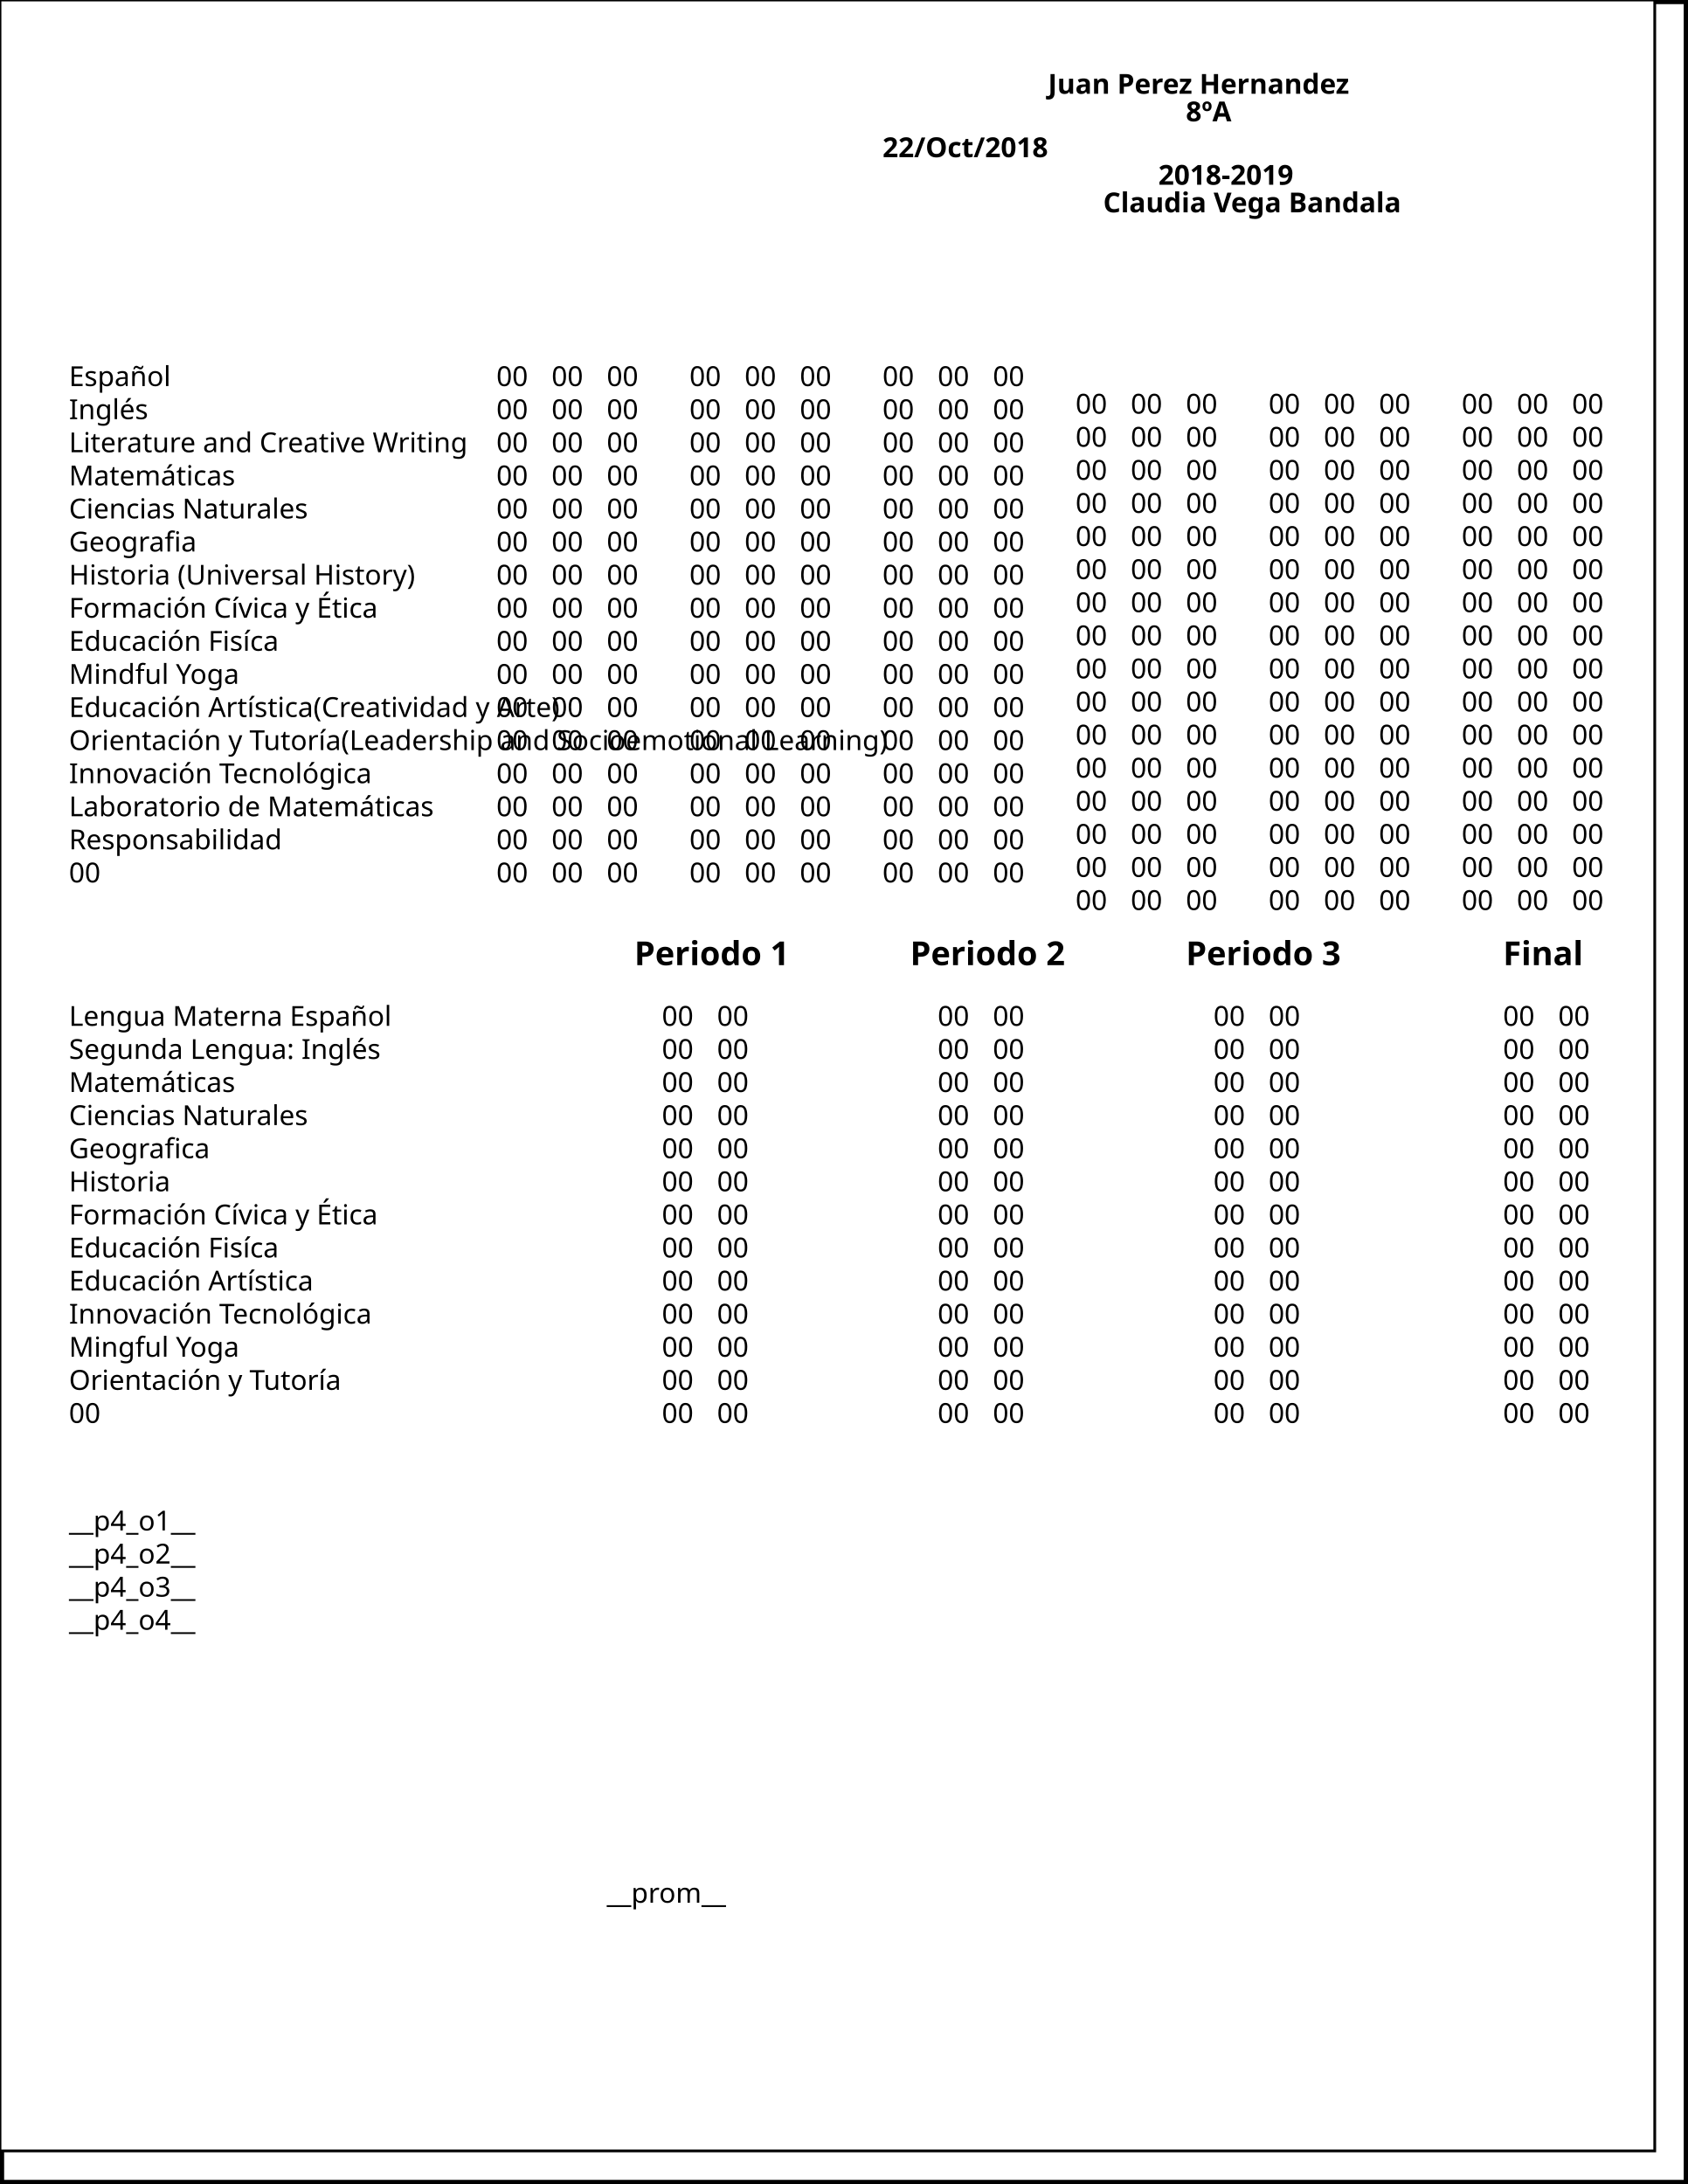
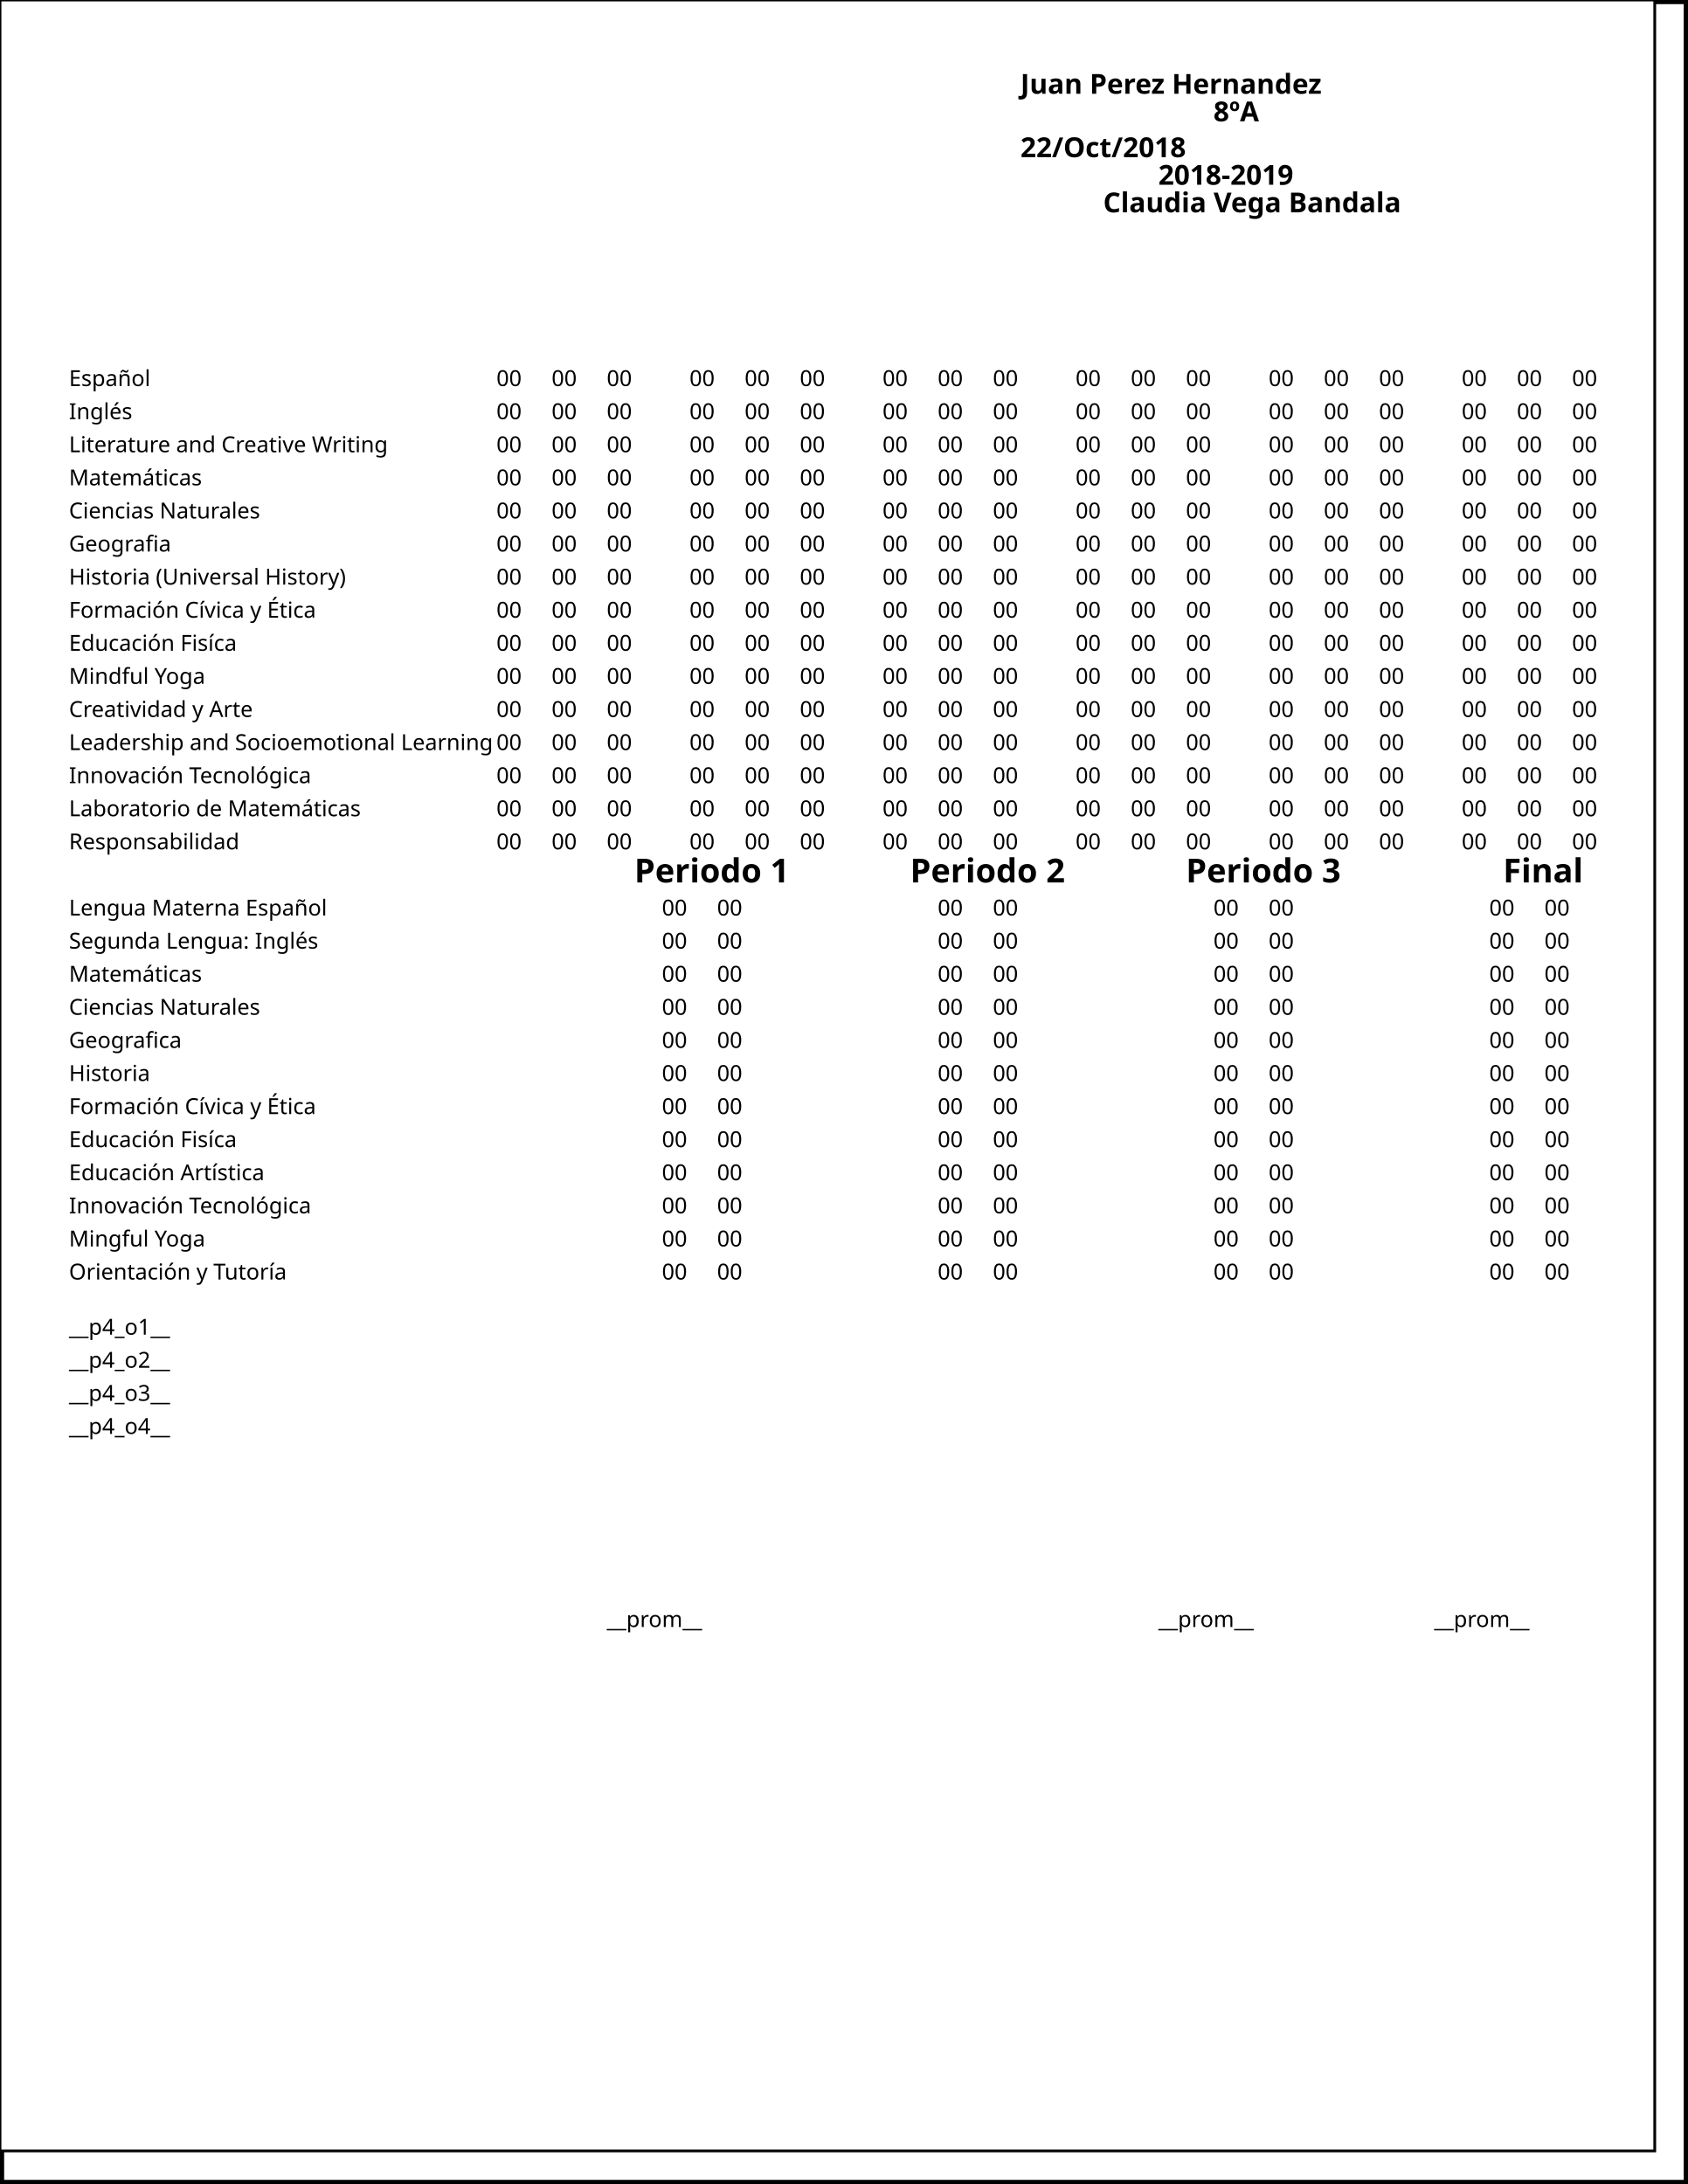
<svg xmlns="http://www.w3.org/2000/svg" width="612" height="792">
  <style>
    .style1 { font: italic 12px sans-serif }
-     .style2 { font:    10px sans-serif }
+     .style2 { font:    8px sans-serif }
    .style3 { font: bold   12px sans-serif }
    .style4 { font: bold   10px sans-serif }
  </style>
  <rect width="612" height="792" style="fill:rgb(255,255,255);stroke-width:3;stroke:rgb(0,0,0)" />
  <rect width="600" height="780" style="fill:rgb(255,255,255);stroke-width:1;stroke:rgb(0,0,0)" />
-   <text x="380" y="34" class="style4">Juan Perez Hernandez</text>
-   <text x="430" y="44" class="style4">8ºA</text>
-   <text x="320" y="57" class="style4">22/Oct/2018</text>
+   <text x="370" y="34" class="style4">Juan Perez Hernandez</text>
+   <text x="440" y="44" class="style4">8ºA</text>
+   <text x="370" y="57" class="style4">22/Oct/2018</text>
  <text x="420" y="67" class="style4">2018-2019</text>
  <text x="400" y="77" class="style4">Claudia Vega Bandala</text>
  <text x="25" y="140" class="style2">Español</text>
  <text x="25" y="152" class="style2">Inglés</text>
  <text x="25" y="164" class="style2">Literature and Creative Writing</text>
  <text x="25" y="176" class="style2">Matemáticas</text>
  <text x="25" y="188" class="style2">Ciencias Naturales</text>
  <text x="25" y="200" class="style2">Geografia</text>
  <text x="25" y="212" class="style2">Historia (Universal History)</text>
  <text x="25" y="224" class="style2">Formación Cívica y Ética</text>
  <text x="25" y="236" class="style2">Educación Fisíca</text>
  <text x="25" y="248" class="style2">Mindful Yoga</text>
-   <text x="25" y="260" class="style2">Educación Artística(Creatividad y Arte)</text>
-   <text x="25" y="272" class="style2">Orientación y Tutoría(Leadership and Socioemotional Learning)</text>
+   <text x="25" y="260" class="style2">Creatividad y Arte</text>
+   <text x="25" y="272" class="style2">Leadership and Socioemotional Learning</text>
  <text x="25" y="284" class="style2">Innovación Tecnológica</text>
  <text x="25" y="296" class="style2">Laboratorio de Matemáticas</text>
  <text x="25" y="308" class="style2">Responsabilidad</text>
-   <text x="25" y="320" class="style2">00</text>
  <text x="180" y="140" class="style2">00</text>
  <text x="200" y="140" class="style2">00</text>
  <text x="220" y="140" class="style2">00</text>
  <text x="180" y="152" class="style2">00</text>
  <text x="200" y="152" class="style2">00</text>
  <text x="220" y="152" class="style2">00</text>
  <text x="180" y="164" class="style2">00</text>
  <text x="200" y="164" class="style2">00</text>
  <text x="220" y="164" class="style2">00</text>
  <text x="180" y="176" class="style2">00</text>
  <text x="200" y="176" class="style2">00</text>
  <text x="220" y="176" class="style2">00</text>
  <text x="180" y="188" class="style2">00</text>
  <text x="200" y="188" class="style2">00</text>
  <text x="220" y="188" class="style2">00</text>
  <text x="180" y="200" class="style2">00</text>
  <text x="200" y="200" class="style2">00</text>
  <text x="220" y="200" class="style2">00</text>
  <text x="180" y="212" class="style2">00</text>
  <text x="200" y="212" class="style2">00</text>
  <text x="220" y="212" class="style2">00</text>
  <text x="180" y="224" class="style2">00</text>
  <text x="200" y="224" class="style2">00</text>
  <text x="220" y="224" class="style2">00</text>
  <text x="180" y="236" class="style2">00</text>
  <text x="200" y="236" class="style2">00</text>
  <text x="220" y="236" class="style2">00</text>
  <text x="180" y="248" class="style2">00</text>
  <text x="200" y="248" class="style2">00</text>
  <text x="220" y="248" class="style2">00</text>
  <text x="180" y="260" class="style2">00</text>
  <text x="200" y="260" class="style2">00</text>
  <text x="220" y="260" class="style2">00</text>
  <text x="180" y="272" class="style2">00</text>
  <text x="200" y="272" class="style2">00</text>
  <text x="220" y="272" class="style2">00</text>
  <text x="180" y="284" class="style2">00</text>
  <text x="200" y="284" class="style2">00</text>
  <text x="220" y="284" class="style2">00</text>
  <text x="180" y="296" class="style2">00</text>
  <text x="200" y="296" class="style2">00</text>
  <text x="220" y="296" class="style2">00</text>
  <text x="180" y="308" class="style2">00</text>
  <text x="200" y="308" class="style2">00</text>
  <text x="220" y="308" class="style2">00</text>
-   <text x="180" y="320" class="style2">00</text>
-   <text x="200" y="320" class="style2">00</text>
-   <text x="220" y="320" class="style2">00</text>
  <text x="250" y="140" class="style2">00</text>
  <text x="270" y="140" class="style2">00</text>
  <text x="290" y="140" class="style2">00</text>
  <text x="250" y="152" class="style2">00</text>
  <text x="270" y="152" class="style2">00</text>
  <text x="290" y="152" class="style2">00</text>
  <text x="250" y="164" class="style2">00</text>
  <text x="270" y="164" class="style2">00</text>
  <text x="290" y="164" class="style2">00</text>
  <text x="250" y="176" class="style2">00</text>
  <text x="270" y="176" class="style2">00</text>
  <text x="290" y="176" class="style2">00</text>
  <text x="250" y="188" class="style2">00</text>
  <text x="270" y="188" class="style2">00</text>
  <text x="290" y="188" class="style2">00</text>
  <text x="250" y="200" class="style2">00</text>
  <text x="270" y="200" class="style2">00</text>
  <text x="290" y="200" class="style2">00</text>
  <text x="250" y="212" class="style2">00</text>
  <text x="270" y="212" class="style2">00</text>
  <text x="290" y="212" class="style2">00</text>
  <text x="250" y="224" class="style2">00</text>
  <text x="270" y="224" class="style2">00</text>
  <text x="290" y="224" class="style2">00</text>
  <text x="250" y="236" class="style2">00</text>
  <text x="270" y="236" class="style2">00</text>
  <text x="290" y="236" class="style2">00</text>
  <text x="250" y="248" class="style2">00</text>
  <text x="270" y="248" class="style2">00</text>
  <text x="290" y="248" class="style2">00</text>
  <text x="250" y="260" class="style2">00</text>
  <text x="270" y="260" class="style2">00</text>
  <text x="290" y="260" class="style2">00</text>
  <text x="250" y="272" class="style2">00</text>
  <text x="270" y="272" class="style2">00</text>
  <text x="290" y="272" class="style2">00</text>
  <text x="250" y="284" class="style2">00</text>
  <text x="270" y="284" class="style2">00</text>
  <text x="290" y="284" class="style2">00</text>
  <text x="250" y="296" class="style2">00</text>
  <text x="270" y="296" class="style2">00</text>
  <text x="290" y="296" class="style2">00</text>
  <text x="250" y="308" class="style2">00</text>
  <text x="270" y="308" class="style2">00</text>
  <text x="290" y="308" class="style2">00</text>
-   <text x="250" y="320" class="style2">00</text>
-   <text x="270" y="320" class="style2">00</text>
-   <text x="290" y="320" class="style2">00</text>
  <text x="320" y="140" class="style2">00</text>
  <text x="340" y="140" class="style2">00</text>
  <text x="360" y="140" class="style2">00</text>
  <text x="320" y="152" class="style2">00</text>
  <text x="340" y="152" class="style2">00</text>
  <text x="360" y="152" class="style2">00</text>
  <text x="320" y="164" class="style2">00</text>
  <text x="340" y="164" class="style2">00</text>
  <text x="360" y="164" class="style2">00</text>
  <text x="320" y="176" class="style2">00</text>
  <text x="340" y="176" class="style2">00</text>
  <text x="360" y="176" class="style2">00</text>
  <text x="320" y="188" class="style2">00</text>
  <text x="340" y="188" class="style2">00</text>
  <text x="360" y="188" class="style2">00</text>
  <text x="320" y="200" class="style2">00</text>
  <text x="340" y="200" class="style2">00</text>
  <text x="360" y="200" class="style2">00</text>
  <text x="320" y="212" class="style2">00</text>
  <text x="340" y="212" class="style2">00</text>
  <text x="360" y="212" class="style2">00</text>
  <text x="320" y="224" class="style2">00</text>
  <text x="340" y="224" class="style2">00</text>
  <text x="360" y="224" class="style2">00</text>
  <text x="320" y="236" class="style2">00</text>
  <text x="340" y="236" class="style2">00</text>
  <text x="360" y="236" class="style2">00</text>
  <text x="320" y="248" class="style2">00</text>
  <text x="340" y="248" class="style2">00</text>
  <text x="360" y="248" class="style2">00</text>
  <text x="320" y="260" class="style2">00</text>
  <text x="340" y="260" class="style2">00</text>
  <text x="360" y="260" class="style2">00</text>
  <text x="320" y="272" class="style2">00</text>
  <text x="340" y="272" class="style2">00</text>
  <text x="360" y="272" class="style2">00</text>
  <text x="320" y="284" class="style2">00</text>
  <text x="340" y="284" class="style2">00</text>
  <text x="360" y="284" class="style2">00</text>
  <text x="320" y="296" class="style2">00</text>
  <text x="340" y="296" class="style2">00</text>
  <text x="360" y="296" class="style2">00</text>
  <text x="320" y="308" class="style2">00</text>
  <text x="340" y="308" class="style2">00</text>
  <text x="360" y="308" class="style2">00</text>
-   <text x="320" y="320" class="style2">00</text>
-   <text x="340" y="320" class="style2">00</text>
-   <text x="360" y="320" class="style2">00</text>
-   <text x="390" y="150" class="style2">00</text>
-   <text x="410" y="150" class="style2">00</text>
-   <text x="430" y="150" class="style2">00</text>
-   <text x="390" y="162" class="style2">00</text>
-   <text x="410" y="162" class="style2">00</text>
-   <text x="430" y="162" class="style2">00</text>
-   <text x="390" y="174" class="style2">00</text>
-   <text x="410" y="174" class="style2">00</text>
-   <text x="430" y="174" class="style2">00</text>
-   <text x="390" y="186" class="style2">00</text>
-   <text x="410" y="186" class="style2">00</text>
-   <text x="430" y="186" class="style2">00</text>
-   <text x="390" y="198" class="style2">00</text>
-   <text x="410" y="198" class="style2">00</text>
-   <text x="430" y="198" class="style2">00</text>
-   <text x="390" y="210" class="style2">00</text>
-   <text x="410" y="210" class="style2">00</text>
-   <text x="430" y="210" class="style2">00</text>
-   <text x="390" y="222" class="style2">00</text>
-   <text x="410" y="222" class="style2">00</text>
-   <text x="430" y="222" class="style2">00</text>
-   <text x="390" y="234" class="style2">00</text>
-   <text x="410" y="234" class="style2">00</text>
-   <text x="430" y="234" class="style2">00</text>
-   <text x="390" y="246" class="style2">00</text>
-   <text x="410" y="246" class="style2">00</text>
-   <text x="430" y="246" class="style2">00</text>
-   <text x="390" y="258" class="style2">00</text>
-   <text x="410" y="258" class="style2">00</text>
-   <text x="430" y="258" class="style2">00</text>
-   <text x="390" y="270" class="style2">00</text>
-   <text x="410" y="270" class="style2">00</text>
-   <text x="430" y="270" class="style2">00</text>
-   <text x="390" y="282" class="style2">00</text>
-   <text x="410" y="282" class="style2">00</text>
-   <text x="430" y="282" class="style2">00</text>
-   <text x="390" y="294" class="style2">00</text>
-   <text x="410" y="294" class="style2">00</text>
-   <text x="430" y="294" class="style2">00</text>
-   <text x="390" y="306" class="style2">00</text>
-   <text x="410" y="306" class="style2">00</text>
-   <text x="430" y="306" class="style2">00</text>
-   <text x="390" y="318" class="style2">00</text>
-   <text x="410" y="318" class="style2">00</text>
-   <text x="430" y="318" class="style2">00</text>
-   <text x="390" y="330" class="style2">00</text>
-   <text x="410" y="330" class="style2">00</text>
-   <text x="430" y="330" class="style2">00</text>
-   <text x="460" y="150" class="style2">00</text>
-   <text x="480" y="150" class="style2">00</text>
-   <text x="500" y="150" class="style2">00</text>
-   <text x="460" y="162" class="style2">00</text>
-   <text x="480" y="162" class="style2">00</text>
-   <text x="500" y="162" class="style2">00</text>
-   <text x="460" y="174" class="style2">00</text>
-   <text x="480" y="174" class="style2">00</text>
-   <text x="500" y="174" class="style2">00</text>
-   <text x="460" y="186" class="style2">00</text>
-   <text x="480" y="186" class="style2">00</text>
-   <text x="500" y="186" class="style2">00</text>
-   <text x="460" y="198" class="style2">00</text>
-   <text x="480" y="198" class="style2">00</text>
-   <text x="500" y="198" class="style2">00</text>
-   <text x="460" y="210" class="style2">00</text>
-   <text x="480" y="210" class="style2">00</text>
-   <text x="500" y="210" class="style2">00</text>
-   <text x="460" y="222" class="style2">00</text>
-   <text x="480" y="222" class="style2">00</text>
-   <text x="500" y="222" class="style2">00</text>
-   <text x="460" y="234" class="style2">00</text>
-   <text x="480" y="234" class="style2">00</text>
-   <text x="500" y="234" class="style2">00</text>
-   <text x="460" y="246" class="style2">00</text>
-   <text x="480" y="246" class="style2">00</text>
-   <text x="500" y="246" class="style2">00</text>
-   <text x="460" y="258" class="style2">00</text>
-   <text x="480" y="258" class="style2">00</text>
-   <text x="500" y="258" class="style2">00</text>
-   <text x="460" y="270" class="style2">00</text>
-   <text x="480" y="270" class="style2">00</text>
-   <text x="500" y="270" class="style2">00</text>
-   <text x="460" y="282" class="style2">00</text>
-   <text x="480" y="282" class="style2">00</text>
-   <text x="500" y="282" class="style2">00</text>
-   <text x="460" y="294" class="style2">00</text>
-   <text x="480" y="294" class="style2">00</text>
-   <text x="500" y="294" class="style2">00</text>
-   <text x="460" y="306" class="style2">00</text>
-   <text x="480" y="306" class="style2">00</text>
-   <text x="500" y="306" class="style2">00</text>
-   <text x="460" y="318" class="style2">00</text>
-   <text x="480" y="318" class="style2">00</text>
-   <text x="500" y="318" class="style2">00</text>
-   <text x="460" y="330" class="style2">00</text>
-   <text x="480" y="330" class="style2">00</text>
-   <text x="500" y="330" class="style2">00</text>
-   <text x="530" y="150" class="style2">00</text>
-   <text x="550" y="150" class="style2">00</text>
-   <text x="570" y="150" class="style2">00</text>
-   <text x="530" y="162" class="style2">00</text>
-   <text x="550" y="162" class="style2">00</text>
-   <text x="570" y="162" class="style2">00</text>
-   <text x="530" y="174" class="style2">00</text>
-   <text x="550" y="174" class="style2">00</text>
-   <text x="570" y="174" class="style2">00</text>
-   <text x="530" y="186" class="style2">00</text>
-   <text x="550" y="186" class="style2">00</text>
-   <text x="570" y="186" class="style2">00</text>
-   <text x="530" y="198" class="style2">00</text>
-   <text x="550" y="198" class="style2">00</text>
-   <text x="570" y="198" class="style2">00</text>
-   <text x="530" y="210" class="style2">00</text>
-   <text x="550" y="210" class="style2">00</text>
-   <text x="570" y="210" class="style2">00</text>
-   <text x="530" y="222" class="style2">00</text>
-   <text x="550" y="222" class="style2">00</text>
-   <text x="570" y="222" class="style2">00</text>
-   <text x="530" y="234" class="style2">00</text>
-   <text x="550" y="234" class="style2">00</text>
-   <text x="570" y="234" class="style2">00</text>
-   <text x="530" y="246" class="style2">00</text>
-   <text x="550" y="246" class="style2">00</text>
-   <text x="570" y="246" class="style2">00</text>
-   <text x="530" y="258" class="style2">00</text>
-   <text x="550" y="258" class="style2">00</text>
-   <text x="570" y="258" class="style2">00</text>
-   <text x="530" y="270" class="style2">00</text>
-   <text x="550" y="270" class="style2">00</text>
-   <text x="570" y="270" class="style2">00</text>
-   <text x="530" y="282" class="style2">00</text>
-   <text x="550" y="282" class="style2">00</text>
-   <text x="570" y="282" class="style2">00</text>
-   <text x="530" y="294" class="style2">00</text>
-   <text x="550" y="294" class="style2">00</text>
-   <text x="570" y="294" class="style2">00</text>
-   <text x="530" y="306" class="style2">00</text>
-   <text x="550" y="306" class="style2">00</text>
-   <text x="570" y="306" class="style2">00</text>
-   <text x="530" y="318" class="style2">00</text>
-   <text x="550" y="318" class="style2">00</text>
-   <text x="570" y="318" class="style2">00</text>
-   <text x="530" y="330" class="style2">00</text>
-   <text x="550" y="330" class="style2">00</text>
-   <text x="570" y="330" class="style2">00</text>
-   <text x="230" y="350" class="style3">Periodo 1</text>
-   <text x="330" y="350" class="style3">Periodo 2</text>
-   <text x="430" y="350" class="style3">Periodo 3</text>
-   <text x="545" y="350" class="style3">Final</text>
-   <text x="25" y="372" class="style2">Lengua Materna Español</text>
-   <text x="25" y="384" class="style2">Segunda Lengua: Inglés</text>
-   <text x="25" y="396" class="style2">Matemáticas</text>
-   <text x="25" y="408" class="style2">Ciencias Naturales</text>
-   <text x="25" y="420" class="style2">Geografica</text>
-   <text x="25" y="432" class="style2">Historia</text>
-   <text x="25" y="444" class="style2">Formación Cívica y Ética</text>
-   <text x="25" y="456" class="style2">Educación Fisíca</text>
-   <text x="25" y="468" class="style2">Educación Artística</text>
-   <text x="25" y="480" class="style2">Innovación Tecnológica</text>
-   <text x="25" y="492" class="style2">Mingful Yoga</text>
-   <text x="25" y="504" class="style2">Orientación y Tutoría</text>
-   <text x="25" y="516" class="style2">00</text>
-   <text x="240" y="372" class="style2">00</text>
-   <text x="260" y="372" class="style2">00</text>
-   <text x="240" y="384" class="style2">00</text>
-   <text x="260" y="384" class="style2">00</text>
-   <text x="240" y="396" class="style2">00</text>
-   <text x="260" y="396" class="style2">00</text>
-   <text x="240" y="408" class="style2">00</text>
-   <text x="260" y="408" class="style2">00</text>
-   <text x="240" y="420" class="style2">00</text>
-   <text x="260" y="420" class="style2">00</text>
-   <text x="240" y="432" class="style2">00</text>
-   <text x="260" y="432" class="style2">00</text>
-   <text x="240" y="444" class="style2">00</text>
-   <text x="260" y="444" class="style2">00</text>
-   <text x="240" y="456" class="style2">00</text>
-   <text x="260" y="456" class="style2">00</text>
-   <text x="240" y="468" class="style2">00</text>
-   <text x="260" y="468" class="style2">00</text>
-   <text x="240" y="480" class="style2">00</text>
-   <text x="260" y="480" class="style2">00</text>
-   <text x="240" y="492" class="style2">00</text>
-   <text x="260" y="492" class="style2">00</text>
-   <text x="240" y="504" class="style2">00</text>
-   <text x="260" y="504" class="style2">00</text>
-   <text x="240" y="516" class="style2">00</text>
-   <text x="260" y="516" class="style2">00</text>
-   <text x="340" y="372" class="style2">00</text>
-   <text x="360" y="372" class="style2">00</text>
-   <text x="340" y="384" class="style2">00</text>
-   <text x="360" y="384" class="style2">00</text>
-   <text x="340" y="396" class="style2">00</text>
-   <text x="360" y="396" class="style2">00</text>
-   <text x="340" y="408" class="style2">00</text>
-   <text x="360" y="408" class="style2">00</text>
-   <text x="340" y="420" class="style2">00</text>
-   <text x="360" y="420" class="style2">00</text>
-   <text x="340" y="432" class="style2">00</text>
-   <text x="360" y="432" class="style2">00</text>
-   <text x="340" y="444" class="style2">00</text>
-   <text x="360" y="444" class="style2">00</text>
-   <text x="340" y="456" class="style2">00</text>
-   <text x="360" y="456" class="style2">00</text>
-   <text x="340" y="468" class="style2">00</text>
-   <text x="360" y="468" class="style2">00</text>
-   <text x="340" y="480" class="style2">00</text>
-   <text x="360" y="480" class="style2">00</text>
-   <text x="340" y="492" class="style2">00</text>
-   <text x="360" y="492" class="style2">00</text>
-   <text x="340" y="504" class="style2">00</text>
-   <text x="360" y="504" class="style2">00</text>
-   <text x="340" y="516" class="style2">00</text>
-   <text x="360" y="516" class="style2">00</text>
-   <text x="440" y="372" class="style2">00</text>
-   <text x="460" y="372" class="style2">00</text>
-   <text x="440" y="384" class="style2">00</text>
-   <text x="460" y="384" class="style2">00</text>
-   <text x="440" y="396" class="style2">00</text>
-   <text x="460" y="396" class="style2">00</text>
-   <text x="440" y="408" class="style2">00</text>
-   <text x="460" y="408" class="style2">00</text>
-   <text x="440" y="420" class="style2">00</text>
-   <text x="460" y="420" class="style2">00</text>
-   <text x="440" y="432" class="style2">00</text>
-   <text x="460" y="432" class="style2">00</text>
-   <text x="440" y="444" class="style2">00</text>
-   <text x="460" y="444" class="style2">00</text>
-   <text x="440" y="456" class="style2">00</text>
-   <text x="460" y="456" class="style2">00</text>
-   <text x="440" y="468" class="style2">00</text>
-   <text x="460" y="468" class="style2">00</text>
-   <text x="440" y="480" class="style2">00</text>
-   <text x="460" y="480" class="style2">00</text>
-   <text x="440" y="492" class="style2">00</text>
-   <text x="460" y="492" class="style2">00</text>
-   <text x="440" y="504" class="style2">00</text>
-   <text x="460" y="504" class="style2">00</text>
-   <text x="440" y="516" class="style2">00</text>
-   <text x="460" y="516" class="style2">00</text>
-   <text x="545" y="372" class="style2">00</text>
-   <text x="565" y="372" class="style2">00</text>
-   <text x="545" y="384" class="style2">00</text>
-   <text x="565" y="384" class="style2">00</text>
-   <text x="545" y="396" class="style2">00</text>
-   <text x="565" y="396" class="style2">00</text>
-   <text x="545" y="408" class="style2">00</text>
-   <text x="565" y="408" class="style2">00</text>
-   <text x="545" y="420" class="style2">00</text>
-   <text x="565" y="420" class="style2">00</text>
-   <text x="545" y="432" class="style2">00</text>
-   <text x="565" y="432" class="style2">00</text>
-   <text x="545" y="444" class="style2">00</text>
-   <text x="565" y="444" class="style2">00</text>
-   <text x="545" y="456" class="style2">00</text>
-   <text x="565" y="456" class="style2">00</text>
-   <text x="545" y="468" class="style2">00</text>
-   <text x="565" y="468" class="style2">00</text>
-   <text x="545" y="480" class="style2">00</text>
-   <text x="565" y="480" class="style2">00</text>
-   <text x="545" y="492" class="style2">00</text>
-   <text x="565" y="492" class="style2">00</text>
-   <text x="545" y="504" class="style2">00</text>
-   <text x="565" y="504" class="style2">00</text>
-   <text x="545" y="516" class="style2">00</text>
-   <text x="565" y="516" class="style2">00</text>
-   <text x="25" y="555" class="style2">__p4_o1__</text>
-   <text x="25" y="567" class="style2">__p4_o2__</text>
-   <text x="25" y="579" class="style2">__p4_o3__</text>
-   <text x="25" y="591" class="style2">__p4_o4__</text>
-   <text x="220" y="690" class="style2">__prom__</text>
+   <text x="390" y="140" class="style2">00</text>
+   <text x="410" y="140" class="style2">00</text>
+   <text x="430" y="140" class="style2">00</text>
+   <text x="390" y="152" class="style2">00</text>
+   <text x="410" y="152" class="style2">00</text>
+   <text x="430" y="152" class="style2">00</text>
+   <text x="390" y="164" class="style2">00</text>
+   <text x="410" y="164" class="style2">00</text>
+   <text x="430" y="164" class="style2">00</text>
+   <text x="390" y="176" class="style2">00</text>
+   <text x="410" y="176" class="style2">00</text>
+   <text x="430" y="176" class="style2">00</text>
+   <text x="390" y="188" class="style2">00</text>
+   <text x="410" y="188" class="style2">00</text>
+   <text x="430" y="188" class="style2">00</text>
+   <text x="390" y="200" class="style2">00</text>
+   <text x="410" y="200" class="style2">00</text>
+   <text x="430" y="200" class="style2">00</text>
+   <text x="390" y="212" class="style2">00</text>
+   <text x="410" y="212" class="style2">00</text>
+   <text x="430" y="212" class="style2">00</text>
+   <text x="390" y="224" class="style2">00</text>
+   <text x="410" y="224" class="style2">00</text>
+   <text x="430" y="224" class="style2">00</text>
+   <text x="390" y="236" class="style2">00</text>
+   <text x="410" y="236" class="style2">00</text>
+   <text x="430" y="236" class="style2">00</text>
+   <text x="390" y="248" class="style2">00</text>
+   <text x="410" y="248" class="style2">00</text>
+   <text x="430" y="248" class="style2">00</text>
+   <text x="390" y="260" class="style2">00</text>
+   <text x="410" y="260" class="style2">00</text>
+   <text x="430" y="260" class="style2">00</text>
+   <text x="390" y="272" class="style2">00</text>
+   <text x="410" y="272" class="style2">00</text>
+   <text x="430" y="272" class="style2">00</text>
+   <text x="390" y="284" class="style2">00</text>
+   <text x="410" y="284" class="style2">00</text>
+   <text x="430" y="284" class="style2">00</text>
+   <text x="390" y="296" class="style2">00</text>
+   <text x="410" y="296" class="style2">00</text>
+   <text x="430" y="296" class="style2">00</text>
+   <text x="390" y="308" class="style2">00</text>
+   <text x="410" y="308" class="style2">00</text>
+   <text x="430" y="308" class="style2">00</text>
+   <text x="460" y="140" class="style2">00</text>
+   <text x="480" y="140" class="style2">00</text>
+   <text x="500" y="140" class="style2">00</text>
+   <text x="460" y="152" class="style2">00</text>
+   <text x="480" y="152" class="style2">00</text>
+   <text x="500" y="152" class="style2">00</text>
+   <text x="460" y="164" class="style2">00</text>
+   <text x="480" y="164" class="style2">00</text>
+   <text x="500" y="164" class="style2">00</text>
+   <text x="460" y="176" class="style2">00</text>
+   <text x="480" y="176" class="style2">00</text>
+   <text x="500" y="176" class="style2">00</text>
+   <text x="460" y="188" class="style2">00</text>
+   <text x="480" y="188" class="style2">00</text>
+   <text x="500" y="188" class="style2">00</text>
+   <text x="460" y="200" class="style2">00</text>
+   <text x="480" y="200" class="style2">00</text>
+   <text x="500" y="200" class="style2">00</text>
+   <text x="460" y="212" class="style2">00</text>
+   <text x="480" y="212" class="style2">00</text>
+   <text x="500" y="212" class="style2">00</text>
+   <text x="460" y="224" class="style2">00</text>
+   <text x="480" y="224" class="style2">00</text>
+   <text x="500" y="224" class="style2">00</text>
+   <text x="460" y="236" class="style2">00</text>
+   <text x="480" y="236" class="style2">00</text>
+   <text x="500" y="236" class="style2">00</text>
+   <text x="460" y="248" class="style2">00</text>
+   <text x="480" y="248" class="style2">00</text>
+   <text x="500" y="248" class="style2">00</text>
+   <text x="460" y="260" class="style2">00</text>
+   <text x="480" y="260" class="style2">00</text>
+   <text x="500" y="260" class="style2">00</text>
+   <text x="460" y="272" class="style2">00</text>
+   <text x="480" y="272" class="style2">00</text>
+   <text x="500" y="272" class="style2">00</text>
+   <text x="460" y="284" class="style2">00</text>
+   <text x="480" y="284" class="style2">00</text>
+   <text x="500" y="284" class="style2">00</text>
+   <text x="460" y="296" class="style2">00</text>
+   <text x="480" y="296" class="style2">00</text>
+   <text x="500" y="296" class="style2">00</text>
+   <text x="460" y="308" class="style2">00</text>
+   <text x="480" y="308" class="style2">00</text>
+   <text x="500" y="308" class="style2">00</text>
+   <text x="530" y="140" class="style2">00</text>
+   <text x="550" y="140" class="style2">00</text>
+   <text x="570" y="140" class="style2">00</text>
+   <text x="530" y="152" class="style2">00</text>
+   <text x="550" y="152" class="style2">00</text>
+   <text x="570" y="152" class="style2">00</text>
+   <text x="530" y="164" class="style2">00</text>
+   <text x="550" y="164" class="style2">00</text>
+   <text x="570" y="164" class="style2">00</text>
+   <text x="530" y="176" class="style2">00</text>
+   <text x="550" y="176" class="style2">00</text>
+   <text x="570" y="176" class="style2">00</text>
+   <text x="530" y="188" class="style2">00</text>
+   <text x="550" y="188" class="style2">00</text>
+   <text x="570" y="188" class="style2">00</text>
+   <text x="530" y="200" class="style2">00</text>
+   <text x="550" y="200" class="style2">00</text>
+   <text x="570" y="200" class="style2">00</text>
+   <text x="530" y="212" class="style2">00</text>
+   <text x="550" y="212" class="style2">00</text>
+   <text x="570" y="212" class="style2">00</text>
+   <text x="530" y="224" class="style2">00</text>
+   <text x="550" y="224" class="style2">00</text>
+   <text x="570" y="224" class="style2">00</text>
+   <text x="530" y="236" class="style2">00</text>
+   <text x="550" y="236" class="style2">00</text>
+   <text x="570" y="236" class="style2">00</text>
+   <text x="530" y="248" class="style2">00</text>
+   <text x="550" y="248" class="style2">00</text>
+   <text x="570" y="248" class="style2">00</text>
+   <text x="530" y="260" class="style2">00</text>
+   <text x="550" y="260" class="style2">00</text>
+   <text x="570" y="260" class="style2">00</text>
+   <text x="530" y="272" class="style2">00</text>
+   <text x="550" y="272" class="style2">00</text>
+   <text x="570" y="272" class="style2">00</text>
+   <text x="530" y="284" class="style2">00</text>
+   <text x="550" y="284" class="style2">00</text>
+   <text x="570" y="284" class="style2">00</text>
+   <text x="530" y="296" class="style2">00</text>
+   <text x="550" y="296" class="style2">00</text>
+   <text x="570" y="296" class="style2">00</text>
+   <text x="530" y="308" class="style2">00</text>
+   <text x="550" y="308" class="style2">00</text>
+   <text x="570" y="308" class="style2">00</text>
+   <text x="230" y="320" class="style3">Periodo 1</text>
+   <text x="330" y="320" class="style3">Periodo 2</text>
+   <text x="430" y="320" class="style3">Periodo 3</text>
+   <text x="545" y="320" class="style3">Final</text>
+   <text x="25" y="332" class="style2">Lengua Materna Español</text>
+   <text x="25" y="344" class="style2">Segunda Lengua: Inglés</text>
+   <text x="25" y="356" class="style2">Matemáticas</text>
+   <text x="25" y="368" class="style2">Ciencias Naturales</text>
+   <text x="25" y="380" class="style2">Geografica</text>
+   <text x="25" y="392" class="style2">Historia</text>
+   <text x="25" y="404" class="style2">Formación Cívica y Ética</text>
+   <text x="25" y="416" class="style2">Educación Fisíca</text>
+   <text x="25" y="428" class="style2">Educación Artística</text>
+   <text x="25" y="440" class="style2">Innovación Tecnológica</text>
+   <text x="25" y="452" class="style2">Mingful Yoga</text>
+   <text x="25" y="464" class="style2">Orientación y Tutoría</text>
+   <text x="240" y="332" class="style2">00</text>
+   <text x="260" y="332" class="style2">00</text>
+   <text x="240" y="344" class="style2">00</text>
+   <text x="260" y="344" class="style2">00</text>
+   <text x="240" y="356" class="style2">00</text>
+   <text x="260" y="356" class="style2">00</text>
+   <text x="240" y="368" class="style2">00</text>
+   <text x="260" y="368" class="style2">00</text>
+   <text x="240" y="380" class="style2">00</text>
+   <text x="260" y="380" class="style2">00</text>
+   <text x="240" y="392" class="style2">00</text>
+   <text x="260" y="392" class="style2">00</text>
+   <text x="240" y="404" class="style2">00</text>
+   <text x="260" y="404" class="style2">00</text>
+   <text x="240" y="416" class="style2">00</text>
+   <text x="260" y="416" class="style2">00</text>
+   <text x="240" y="428" class="style2">00</text>
+   <text x="260" y="428" class="style2">00</text>
+   <text x="240" y="440" class="style2">00</text>
+   <text x="260" y="440" class="style2">00</text>
+   <text x="240" y="452" class="style2">00</text>
+   <text x="260" y="452" class="style2">00</text>
+   <text x="240" y="464" class="style2">00</text>
+   <text x="260" y="464" class="style2">00</text>
+   <text x="340" y="332" class="style2">00</text>
+   <text x="360" y="332" class="style2">00</text>
+   <text x="340" y="344" class="style2">00</text>
+   <text x="360" y="344" class="style2">00</text>
+   <text x="340" y="356" class="style2">00</text>
+   <text x="360" y="356" class="style2">00</text>
+   <text x="340" y="368" class="style2">00</text>
+   <text x="360" y="368" class="style2">00</text>
+   <text x="340" y="380" class="style2">00</text>
+   <text x="360" y="380" class="style2">00</text>
+   <text x="340" y="392" class="style2">00</text>
+   <text x="360" y="392" class="style2">00</text>
+   <text x="340" y="404" class="style2">00</text>
+   <text x="360" y="404" class="style2">00</text>
+   <text x="340" y="416" class="style2">00</text>
+   <text x="360" y="416" class="style2">00</text>
+   <text x="340" y="428" class="style2">00</text>
+   <text x="360" y="428" class="style2">00</text>
+   <text x="340" y="440" class="style2">00</text>
+   <text x="360" y="440" class="style2">00</text>
+   <text x="340" y="452" class="style2">00</text>
+   <text x="360" y="452" class="style2">00</text>
+   <text x="340" y="464" class="style2">00</text>
+   <text x="360" y="464" class="style2">00</text>
+   <text x="440" y="332" class="style2">00</text>
+   <text x="460" y="332" class="style2">00</text>
+   <text x="440" y="344" class="style2">00</text>
+   <text x="460" y="344" class="style2">00</text>
+   <text x="440" y="356" class="style2">00</text>
+   <text x="460" y="356" class="style2">00</text>
+   <text x="440" y="368" class="style2">00</text>
+   <text x="460" y="368" class="style2">00</text>
+   <text x="440" y="380" class="style2">00</text>
+   <text x="460" y="380" class="style2">00</text>
+   <text x="440" y="392" class="style2">00</text>
+   <text x="460" y="392" class="style2">00</text>
+   <text x="440" y="404" class="style2">00</text>
+   <text x="460" y="404" class="style2">00</text>
+   <text x="440" y="416" class="style2">00</text>
+   <text x="460" y="416" class="style2">00</text>
+   <text x="440" y="428" class="style2">00</text>
+   <text x="460" y="428" class="style2">00</text>
+   <text x="440" y="440" class="style2">00</text>
+   <text x="460" y="440" class="style2">00</text>
+   <text x="440" y="452" class="style2">00</text>
+   <text x="460" y="452" class="style2">00</text>
+   <text x="440" y="464" class="style2">00</text>
+   <text x="460" y="464" class="style2">00</text>
+   <text x="540" y="332" class="style2">00</text>
+   <text x="560" y="332" class="style2">00</text>
+   <text x="540" y="344" class="style2">00</text>
+   <text x="560" y="344" class="style2">00</text>
+   <text x="540" y="356" class="style2">00</text>
+   <text x="560" y="356" class="style2">00</text>
+   <text x="540" y="368" class="style2">00</text>
+   <text x="560" y="368" class="style2">00</text>
+   <text x="540" y="380" class="style2">00</text>
+   <text x="560" y="380" class="style2">00</text>
+   <text x="540" y="392" class="style2">00</text>
+   <text x="560" y="392" class="style2">00</text>
+   <text x="540" y="404" class="style2">00</text>
+   <text x="560" y="404" class="style2">00</text>
+   <text x="540" y="416" class="style2">00</text>
+   <text x="560" y="416" class="style2">00</text>
+   <text x="540" y="428" class="style2">00</text>
+   <text x="560" y="428" class="style2">00</text>
+   <text x="540" y="440" class="style2">00</text>
+   <text x="560" y="440" class="style2">00</text>
+   <text x="540" y="452" class="style2">00</text>
+   <text x="560" y="452" class="style2">00</text>
+   <text x="540" y="464" class="style2">00</text>
+   <text x="560" y="464" class="style2">00</text>
+   <text x="25" y="484" class="style2">__p4_o1__</text>
+   <text x="25" y="496" class="style2">__p4_o2__</text>
+   <text x="25" y="508" class="style2">__p4_o3__</text>
+   <text x="25" y="520" class="style2">__p4_o4__</text>
+   <text x="220" y="590" class="style2">__prom__</text>
+   <text x="420" y="590" class="style2">__prom__</text>
+   <text x="520" y="590" class="style2">__prom__</text>
</svg>
